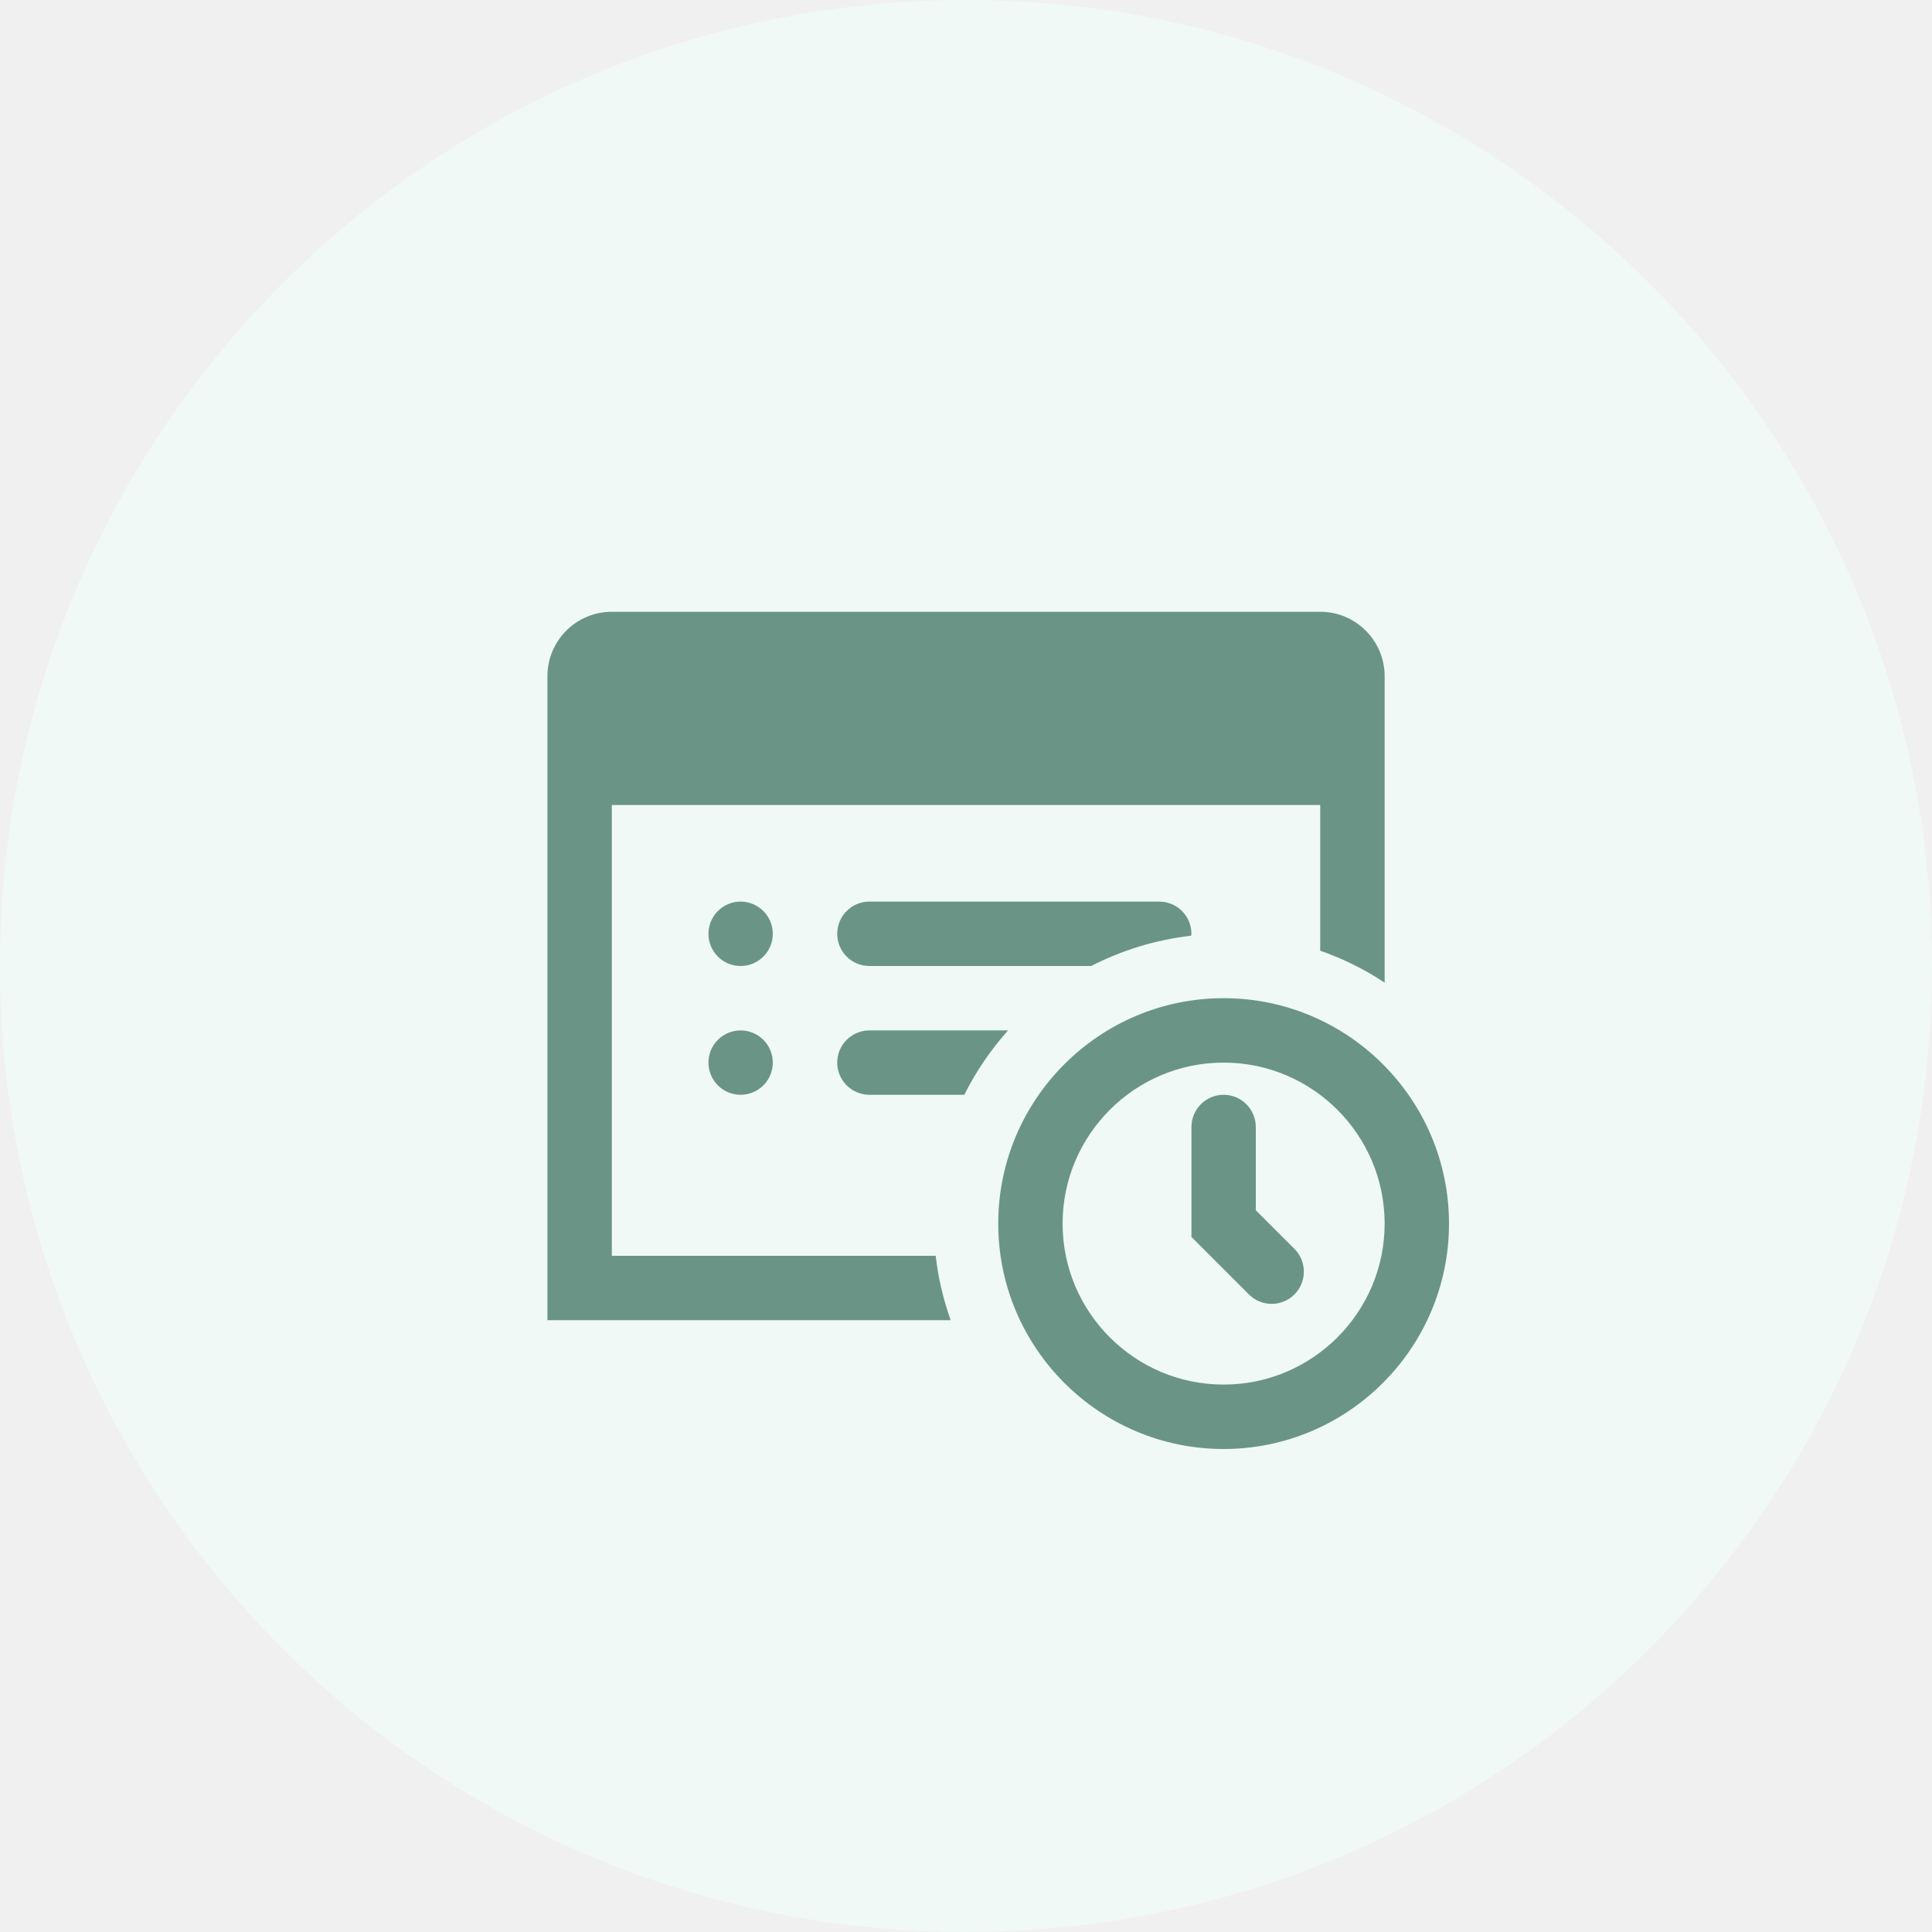
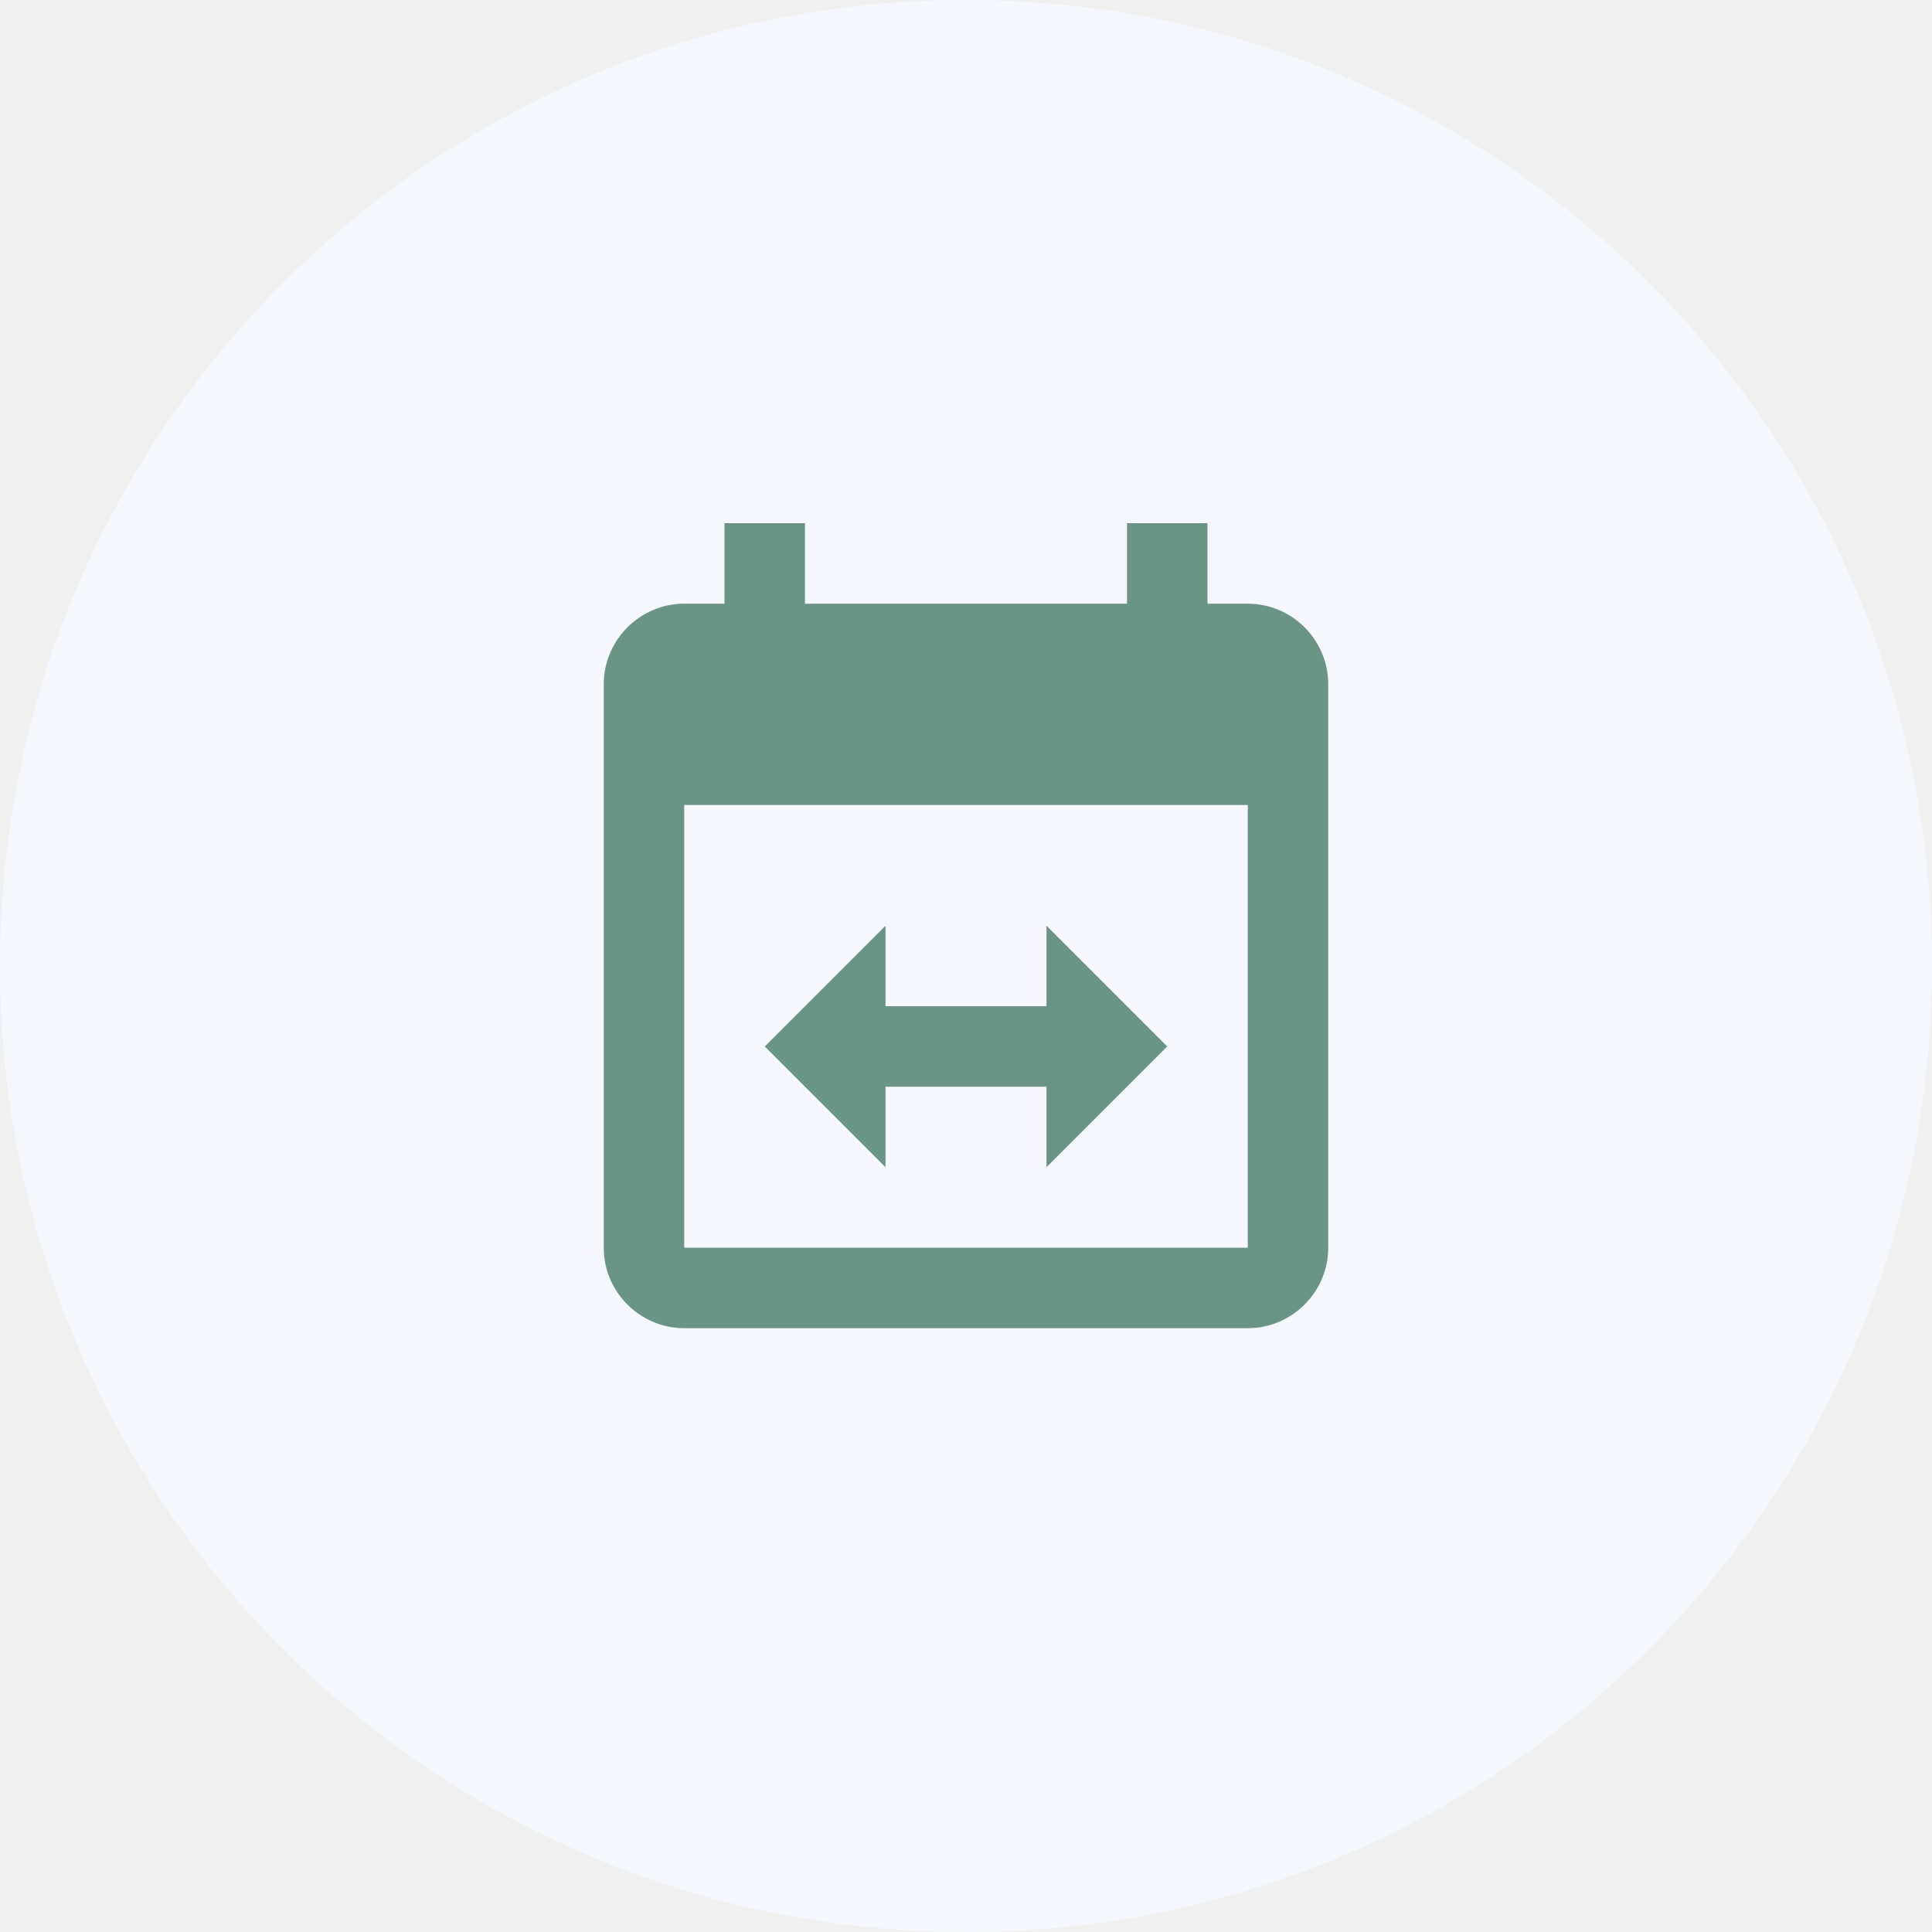
<svg xmlns="http://www.w3.org/2000/svg" width="32" height="32" viewBox="0 0 32 32" fill="none">
-   <rect width="32" height="32" rx="16" fill="#F0F9F6" />
-   <g clip-path="url(#clip0)">
-     <path d="M10.134 10.133C9.544 10.133 9.067 10.611 9.067 11.2V13.333V21.867H15.746C15.626 21.526 15.539 21.171 15.498 20.8H10.134V13.333H21.867V15.746C22.246 15.88 22.605 16.056 22.934 16.276V11.733V11.2C22.934 10.611 22.456 10.133 21.867 10.133H10.134ZM12.267 14.933C12.125 14.933 11.99 14.99 11.89 15.09C11.79 15.19 11.734 15.325 11.734 15.467C11.734 15.608 11.79 15.744 11.89 15.844C11.99 15.944 12.125 16 12.267 16C12.408 16 12.544 15.944 12.644 15.844C12.744 15.744 12.8 15.608 12.8 15.467C12.8 15.325 12.744 15.19 12.644 15.09C12.544 14.99 12.408 14.933 12.267 14.933ZM14.4 14.933C14.106 14.933 13.867 15.172 13.867 15.467C13.867 15.761 14.106 16 14.4 16H18.074C18.58 15.74 19.137 15.566 19.727 15.499C19.728 15.488 19.734 15.478 19.734 15.467C19.734 15.172 19.495 14.933 19.2 14.933H14.4ZM20.267 16.533C18.208 16.533 16.534 18.208 16.534 20.267C16.534 22.325 18.208 24 20.267 24C22.326 24 24 22.325 24 20.267C24 18.208 22.326 16.533 20.267 16.533ZM12.267 17.067C12.125 17.067 11.99 17.123 11.89 17.223C11.79 17.323 11.734 17.459 11.734 17.6C11.734 17.741 11.79 17.877 11.89 17.977C11.99 18.077 12.125 18.133 12.267 18.133C12.408 18.133 12.544 18.077 12.644 17.977C12.744 17.877 12.8 17.741 12.8 17.6C12.8 17.459 12.744 17.323 12.644 17.223C12.544 17.123 12.408 17.067 12.267 17.067ZM14.4 17.067C14.106 17.067 13.867 17.306 13.867 17.6C13.867 17.894 14.106 18.133 14.4 18.133H15.972C16.166 17.745 16.41 17.387 16.697 17.067H14.4ZM20.267 17.6C21.737 17.6 22.934 18.796 22.934 20.267C22.934 21.737 21.737 22.933 20.267 22.933C18.797 22.933 17.6 21.737 17.6 20.267C17.6 18.796 18.797 17.6 20.267 17.6ZM20.267 18.133C19.973 18.133 19.734 18.372 19.734 18.667V20.488L20.686 21.44C20.79 21.544 20.926 21.596 21.063 21.596C21.199 21.596 21.336 21.544 21.44 21.44C21.648 21.231 21.648 20.894 21.44 20.685L20.8 20.046V18.667C20.8 18.372 20.561 18.133 20.267 18.133Z" fill="#6A9586" />
-   </g>
-   <defs>
-     <clipPath id="clip0">
-       <rect width="16" height="16" fill="white" transform="translate(8 8)" />
-     </clipPath>
-   </defs>
+   <rect width="32" height="32" rx="16" fill="#F6F7FC" />
+   <path d="M12 8.666V9.999H11.333C10.6 9.999 10 10.599 10 11.333V20.666C10 21.399 10.6 21.999 11.333 21.999H20.667C21.4 21.999 22 21.399 22 20.666V11.333C22 10.599 21.4 9.999 20.667 9.999H20V8.666H18.667V9.999H13.333V8.666H12ZM11.333 13.333H20.667V20.666H11.333V13.333ZM14.667 15.333L12.667 17.333L14.667 19.333V17.999H17.333V19.333L19.333 17.333L17.333 15.333V16.666H14.667V15.333Z" fill="#6A9586" />
</svg>
